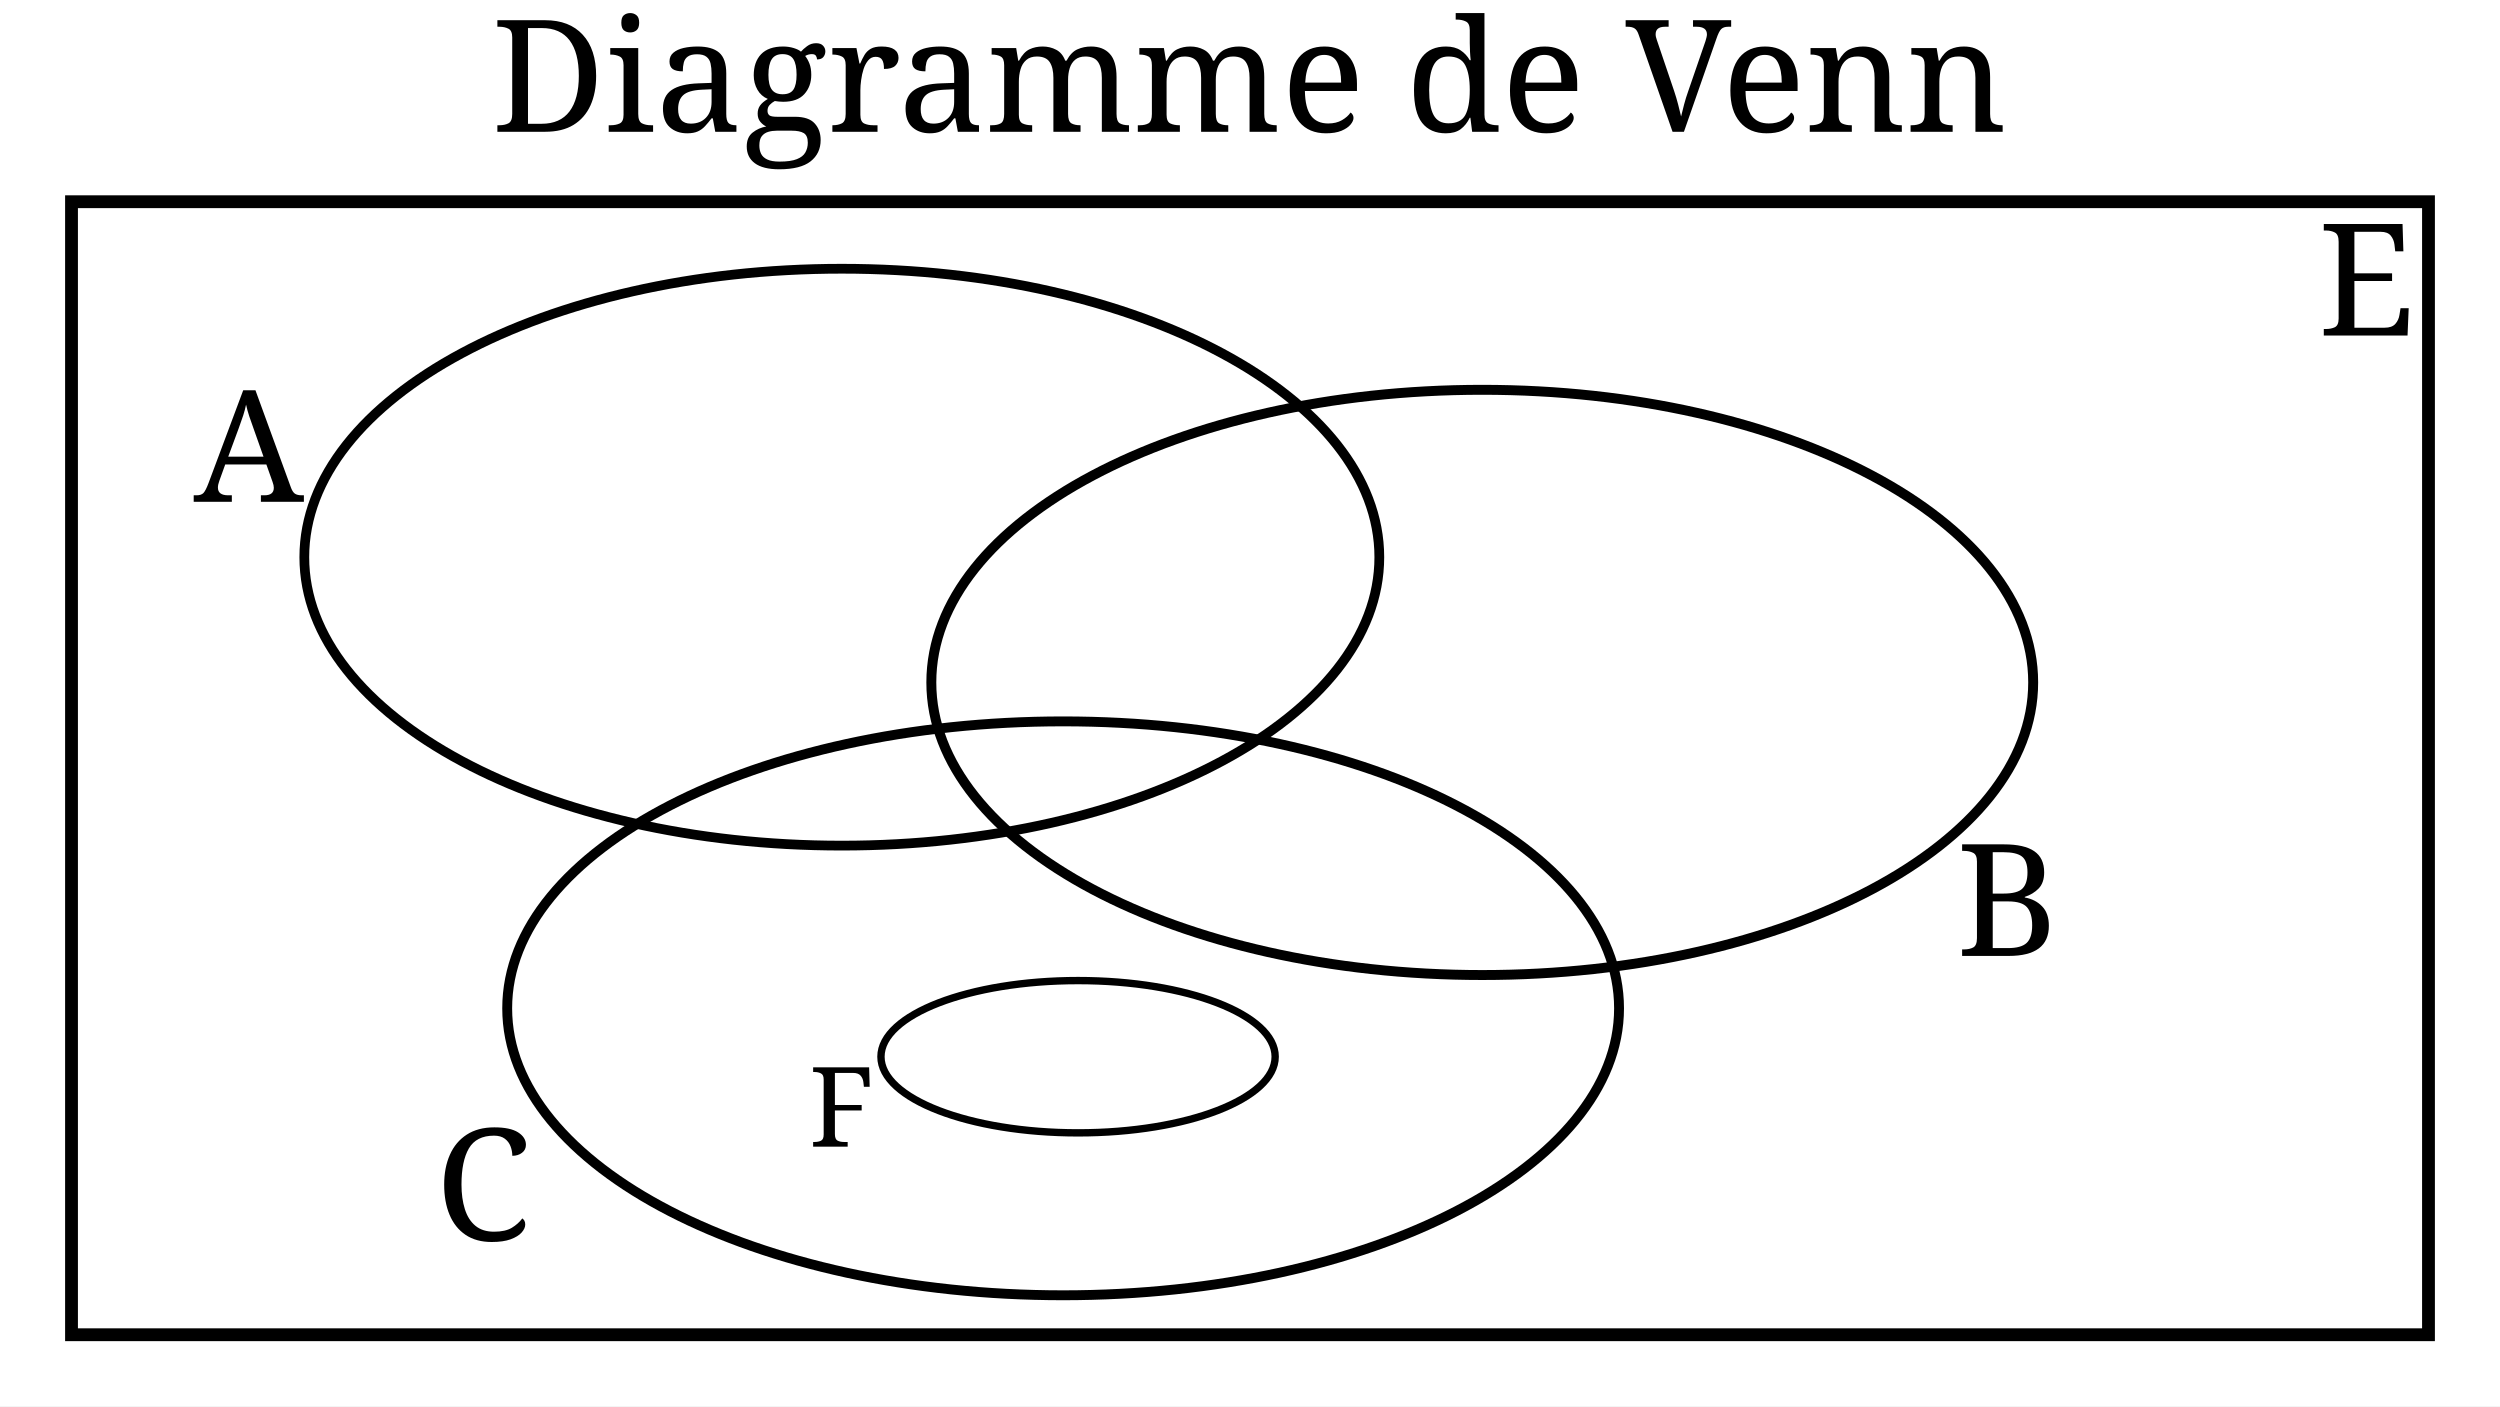
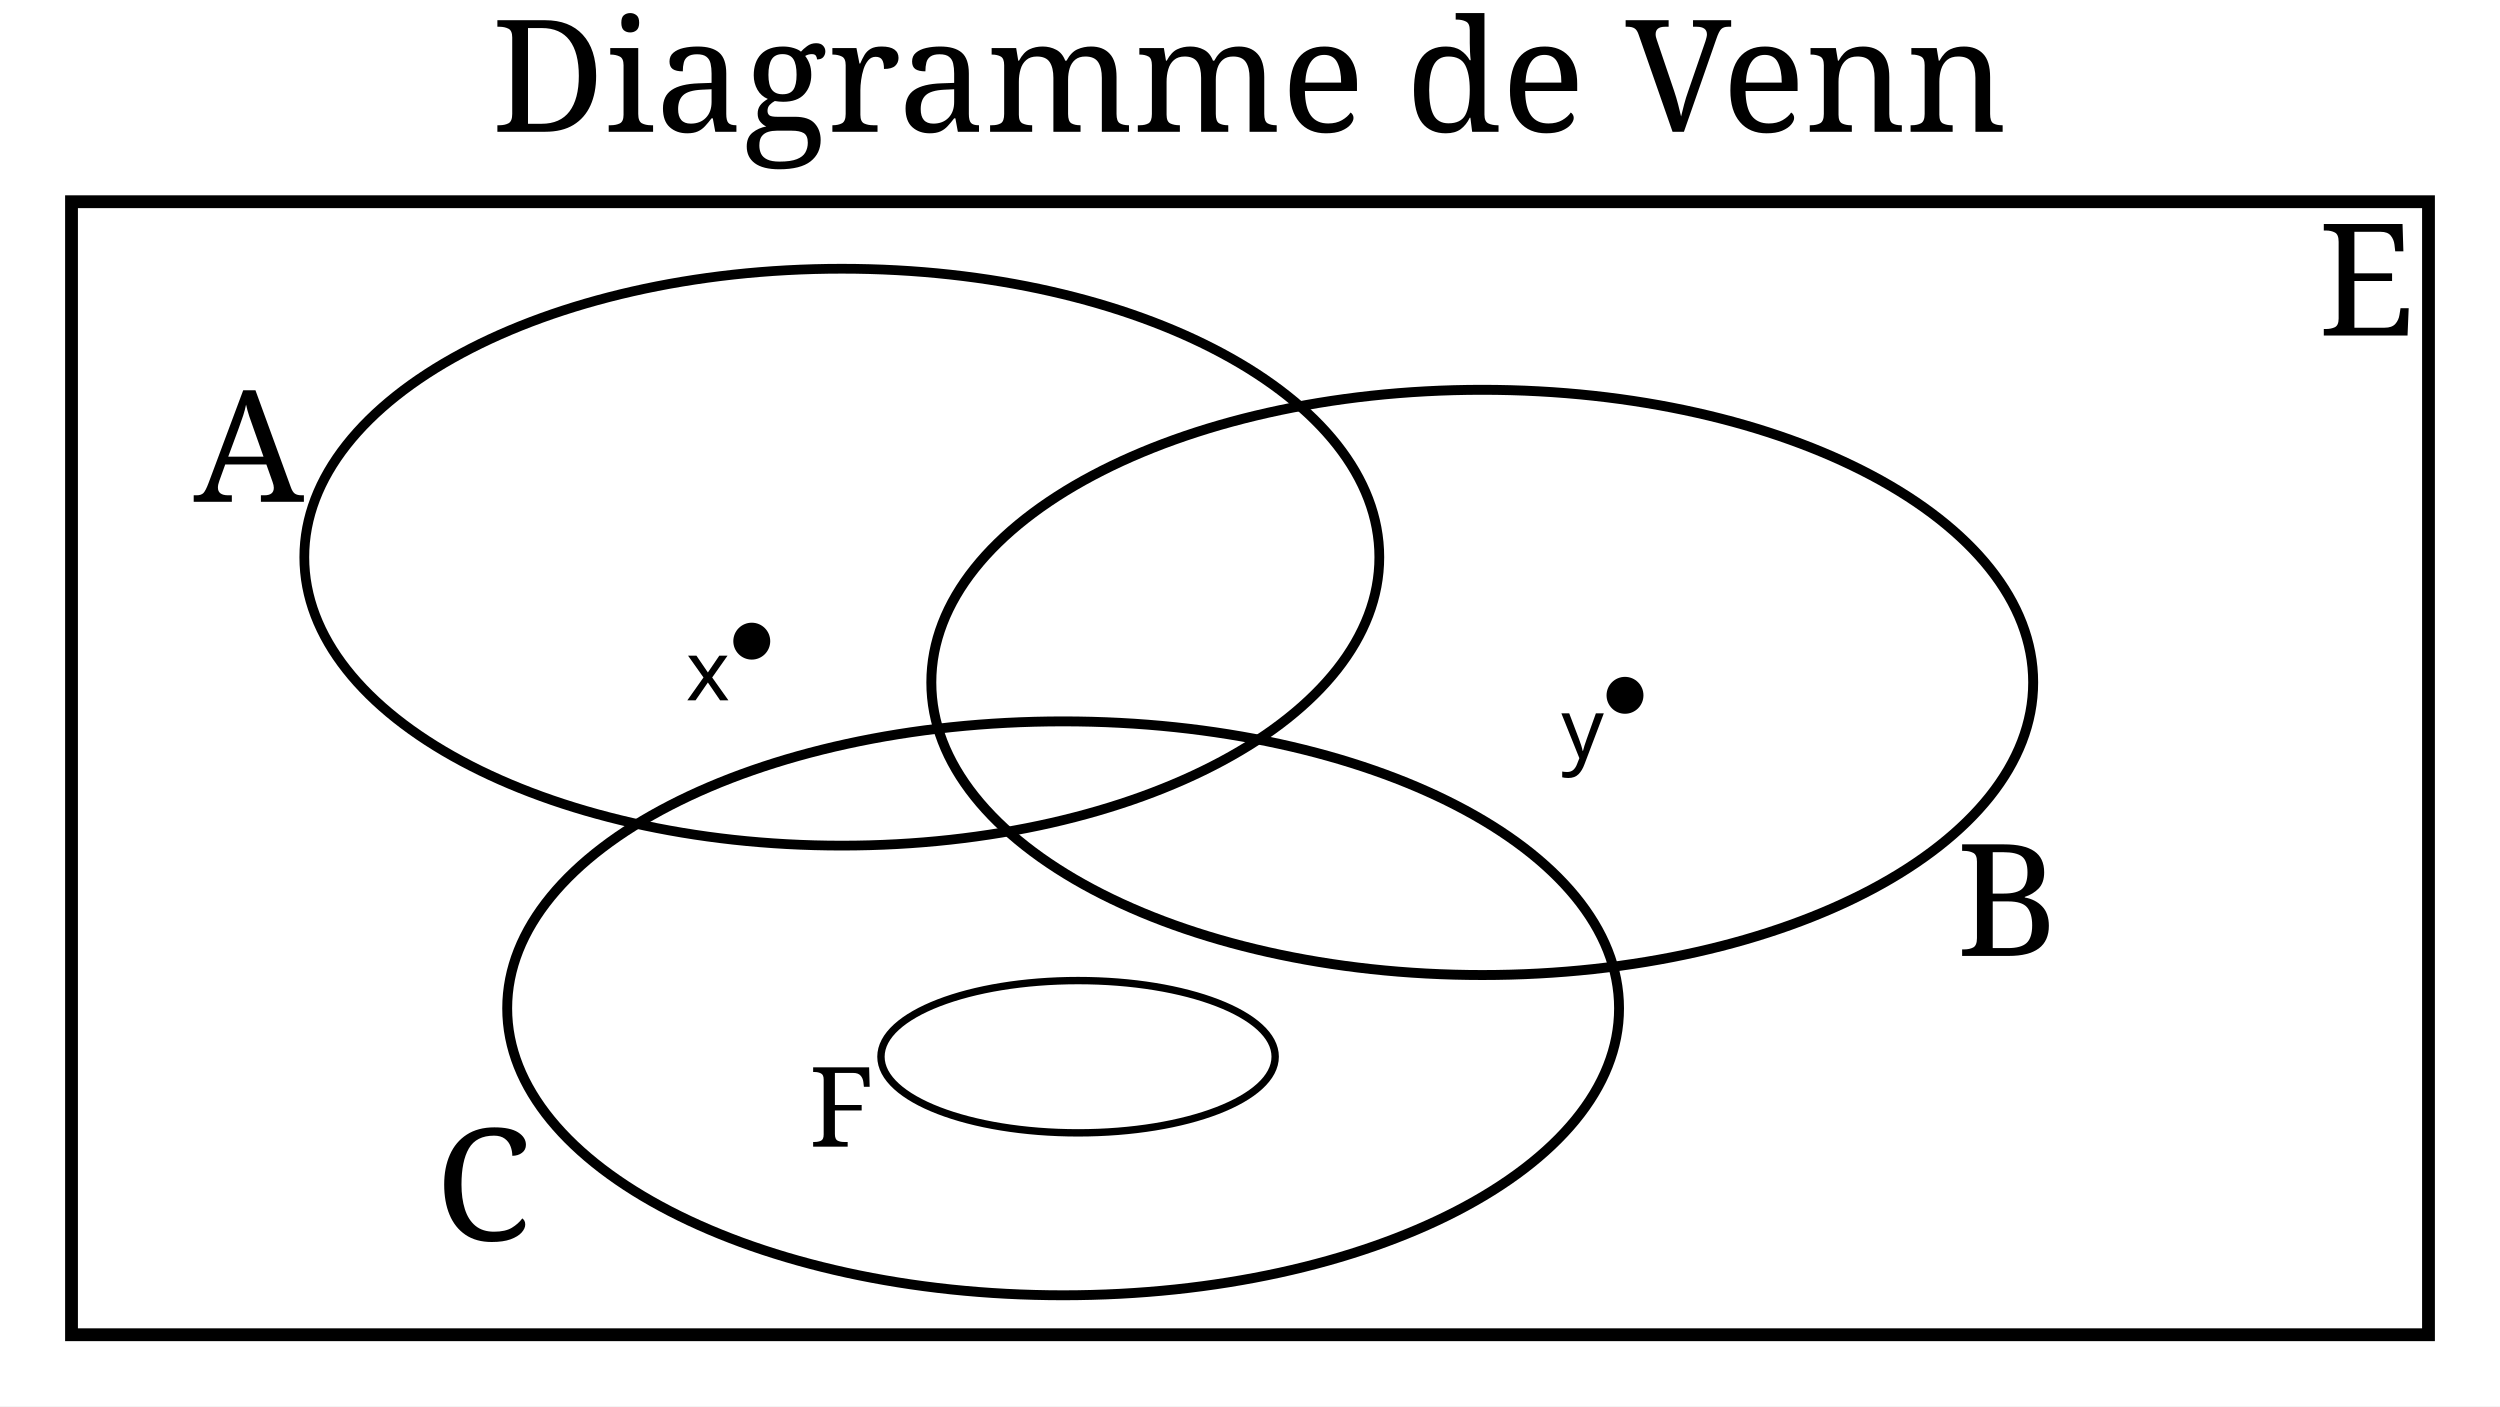
<svg xmlns="http://www.w3.org/2000/svg" width="1920" height="1080" viewBox="0 0 508 285.75" version="1.1" id="svg5">
  <defs id="defs2" />
  <g id="layer1" style="display:inline">
    <rect style="display:inline;fill:#ffffff;fill-opacity:1;stroke-width:0.288;stroke-dasharray:none" id="rect111" width="508" height="285.75" x="-2.220446e-16" y="0" />
+     <text xml:space="preserve" style="font-style:normal;font-variant:normal;font-weight:normal;font-stretch:normal;font-size:7.761px;font-family:sans-serif;-inkscape-font-specification:'sans-serif, Normal';font-variant-ligatures:normal;font-variant-caps:normal;font-variant-numeric:normal;font-variant-east-asian:normal;display:inline;fill:#000000;fill-opacity:1;stroke:#000000;stroke-width:0;stroke-dasharray:none;stroke-opacity:1" x="317.254" y="154.028" id="text4329-3-3">
+       <tspan id="tspan1122-1" style="font-style:normal;font-variant:normal;font-weight:normal;font-stretch:normal;font-size:16.933px;font-family:sans-serif;-inkscape-font-specification:'sans-serif, Normal';font-variant-ligatures:normal;font-variant-caps:normal;font-variant-numeric:normal;font-variant-east-asian:normal" x="317.254" y="154.028">y</tspan>
+     </text>
+     <circle style="display:inline;fill:#000000;stroke:#000000;stroke-width:0" id="path359-7" cx="330.2" cy="141.288" r="3.75" />
    <text xml:space="preserve" style="font-style:normal;font-variant:normal;font-weight:normal;font-stretch:normal;font-size:7.762px;font-family:sans-serif;-inkscape-font-specification:'sans-serif, Normal';font-variant-ligatures:normal;font-variant-caps:normal;font-variant-numeric:normal;font-variant-east-asian:normal;display:inline;fill:#000000;fill-opacity:1;stroke:#000000;stroke-width:0;stroke-dasharray:none;stroke-opacity:1" x="99.847" y="26.78" id="text4329-7" transform="scale(1.000173,0.9998269)">
      <tspan id="tspan4327-3" style="font-style:normal;font-variant:normal;font-weight:normal;font-stretch:normal;font-size:31.756px;font-family:serif;-inkscape-font-specification:'serif, Normal';font-variant-ligatures:normal;font-variant-caps:normal;font-variant-numeric:normal;font-variant-east-asian:normal;fill:#000000;fill-opacity:1;stroke-width:0;stroke-dasharray:none" x="99.847" y="26.78">Diagramme de Venn</tspan>
    </text>
    <text xml:space="preserve" style="font-style:normal;font-variant:normal;font-weight:normal;font-stretch:normal;font-size:7.761px;font-family:sans-serif;-inkscape-font-specification:'sans-serif, Normal';font-variant-ligatures:normal;font-variant-caps:normal;font-variant-numeric:normal;font-variant-east-asian:normal;display:inline;fill:#000000;fill-opacity:1;stroke:#000000;stroke-width:0;stroke-dasharray:none;stroke-opacity:1" x="470.994" y="68.183" id="text4329-4">
      <tspan id="tspan4327-0" style="font-style:normal;font-variant:normal;font-weight:normal;font-stretch:normal;font-size:31.75px;font-family:serif;-inkscape-font-specification:'serif, Normal';font-variant-ligatures:normal;font-variant-caps:normal;font-variant-numeric:normal;font-variant-east-asian:normal;fill:#000000;fill-opacity:1;stroke-width:0;stroke-dasharray:none" x="470.994" y="68.183">E</tspan>
    </text>
    <rect style="display:inline;fill:#000000;fill-opacity:0;stroke:#000000;stroke-width:2.604;stroke-dasharray:none;stroke-opacity:1" id="rect1000" width="478.938" height="230.229" x="14.531" y="40.99" />
    <ellipse style="display:inline;fill:#000000;fill-opacity:0;stroke:#000000;stroke-width:1.979;stroke-dasharray:none;stroke-opacity:1" id="path1990" cx="171.057" cy="113.219" rx="109.22" ry="58.611" />
    <ellipse style="display:inline;fill:#000000;fill-opacity:0;stroke:#000000;stroke-width:2.018;stroke-dasharray:none;stroke-opacity:1" id="path1990-6" cx="301.193" cy="138.667" rx="111.948" ry="59.459" />
    <ellipse style="display:inline;fill:#000000;fill-opacity:0;stroke:#000000;stroke-width:2.007;stroke-dasharray:none;stroke-opacity:1" id="path1990-2" cx="216.026" cy="204.892" rx="112.965" ry="58.308" />
    <ellipse style="display:inline;fill:#000000;fill-opacity:0;stroke:#000000;stroke-width:1.5;stroke-dasharray:none;stroke-opacity:1" id="path4215" cx="219.063" cy="214.725" rx="40.053" ry="15.472" />
    <text xml:space="preserve" style="font-style:normal;font-variant:normal;font-weight:normal;font-stretch:normal;font-size:7.761px;font-family:sans-serif;-inkscape-font-specification:'sans-serif, Normal';font-variant-ligatures:normal;font-variant-caps:normal;font-variant-numeric:normal;font-variant-east-asian:normal;display:inline;fill:#000000;fill-opacity:1;stroke:#000000;stroke-width:0;stroke-dasharray:none;stroke-opacity:1" x="39.359" y="101.973" id="text4329">
      <tspan id="tspan4327" style="font-style:normal;font-variant:normal;font-weight:normal;font-stretch:normal;font-size:31.75px;font-family:serif;-inkscape-font-specification:'serif, Normal';font-variant-ligatures:normal;font-variant-caps:normal;font-variant-numeric:normal;font-variant-east-asian:normal;fill:#000000;fill-opacity:1;stroke-width:0;stroke-dasharray:none" x="39.359" y="101.973">A</tspan>
    </text>
+     <text xml:space="preserve" style="font-style:normal;font-variant:normal;font-weight:normal;font-stretch:normal;font-size:7.761px;font-family:sans-serif;-inkscape-font-specification:'sans-serif, Normal';font-variant-ligatures:normal;font-variant-caps:normal;font-variant-numeric:normal;font-variant-east-asian:normal;display:inline;fill:#000000;fill-opacity:1;stroke:#000000;stroke-width:0;stroke-dasharray:none;stroke-opacity:1" x="139.356" y="142.304" id="text4329-3">
+       <tspan id="tspan1122" style="font-style:normal;font-variant:normal;font-weight:normal;font-stretch:normal;font-size:16.933px;font-family:sans-serif;-inkscape-font-specification:'sans-serif, Normal';font-variant-ligatures:normal;font-variant-caps:normal;font-variant-numeric:normal;font-variant-east-asian:normal" x="139.356" y="142.304">x</tspan>
+     </text>
    <text xml:space="preserve" style="font-style:normal;font-variant:normal;font-weight:normal;font-stretch:normal;font-size:31.75px;font-family:serif;-inkscape-font-specification:'serif, Normal';font-variant-ligatures:normal;font-variant-caps:normal;font-variant-numeric:normal;font-variant-east-asian:normal;display:inline;fill:#000000;fill-opacity:1;stroke:#000000;stroke-width:0;stroke-dasharray:none;stroke-opacity:1" x="397.5" y="194.247" id="text4435">
      <tspan id="tspan4433" style="stroke-width:0" x="397.5" y="194.247">B</tspan>
    </text>
    <text xml:space="preserve" style="font-style:normal;font-variant:normal;font-weight:normal;font-stretch:normal;font-size:31.75px;font-family:serif;-inkscape-font-specification:'serif, Normal';font-variant-ligatures:normal;font-variant-caps:normal;font-variant-numeric:normal;font-variant-east-asian:normal;display:inline;fill:#000000;fill-opacity:1;stroke:#000000;stroke-width:0;stroke-dasharray:none;stroke-opacity:1" x="88.445" y="252.061" id="text4439">
      <tspan id="tspan4437" style="stroke-width:0" x="88.445" y="252.061">C</tspan>
    </text>
    <text xml:space="preserve" style="font-style:normal;font-variant:normal;font-weight:normal;font-stretch:normal;font-size:31.75px;font-family:serif;-inkscape-font-specification:'serif, Normal';font-variant-ligatures:normal;font-variant-caps:normal;font-variant-numeric:normal;font-variant-east-asian:normal;display:inline;fill:#000000;fill-opacity:1;stroke:#000000;stroke-width:0;stroke-dasharray:none;stroke-opacity:1" x="164.37" y="233.001" id="text4443">
      <tspan id="tspan4441" style="font-style:normal;font-variant:normal;font-weight:normal;font-stretch:normal;font-size:22.578px;font-family:serif;-inkscape-font-specification:'serif, Normal';font-variant-ligatures:normal;font-variant-caps:normal;font-variant-numeric:normal;font-variant-east-asian:normal;stroke-width:0" x="164.37" y="233.001">F</tspan>
    </text>
+     <circle style="fill:#000000;stroke:#000000;stroke-width:0" id="path359" cx="152.759" cy="130.282" r="3.75" />
  </g>
</svg>
